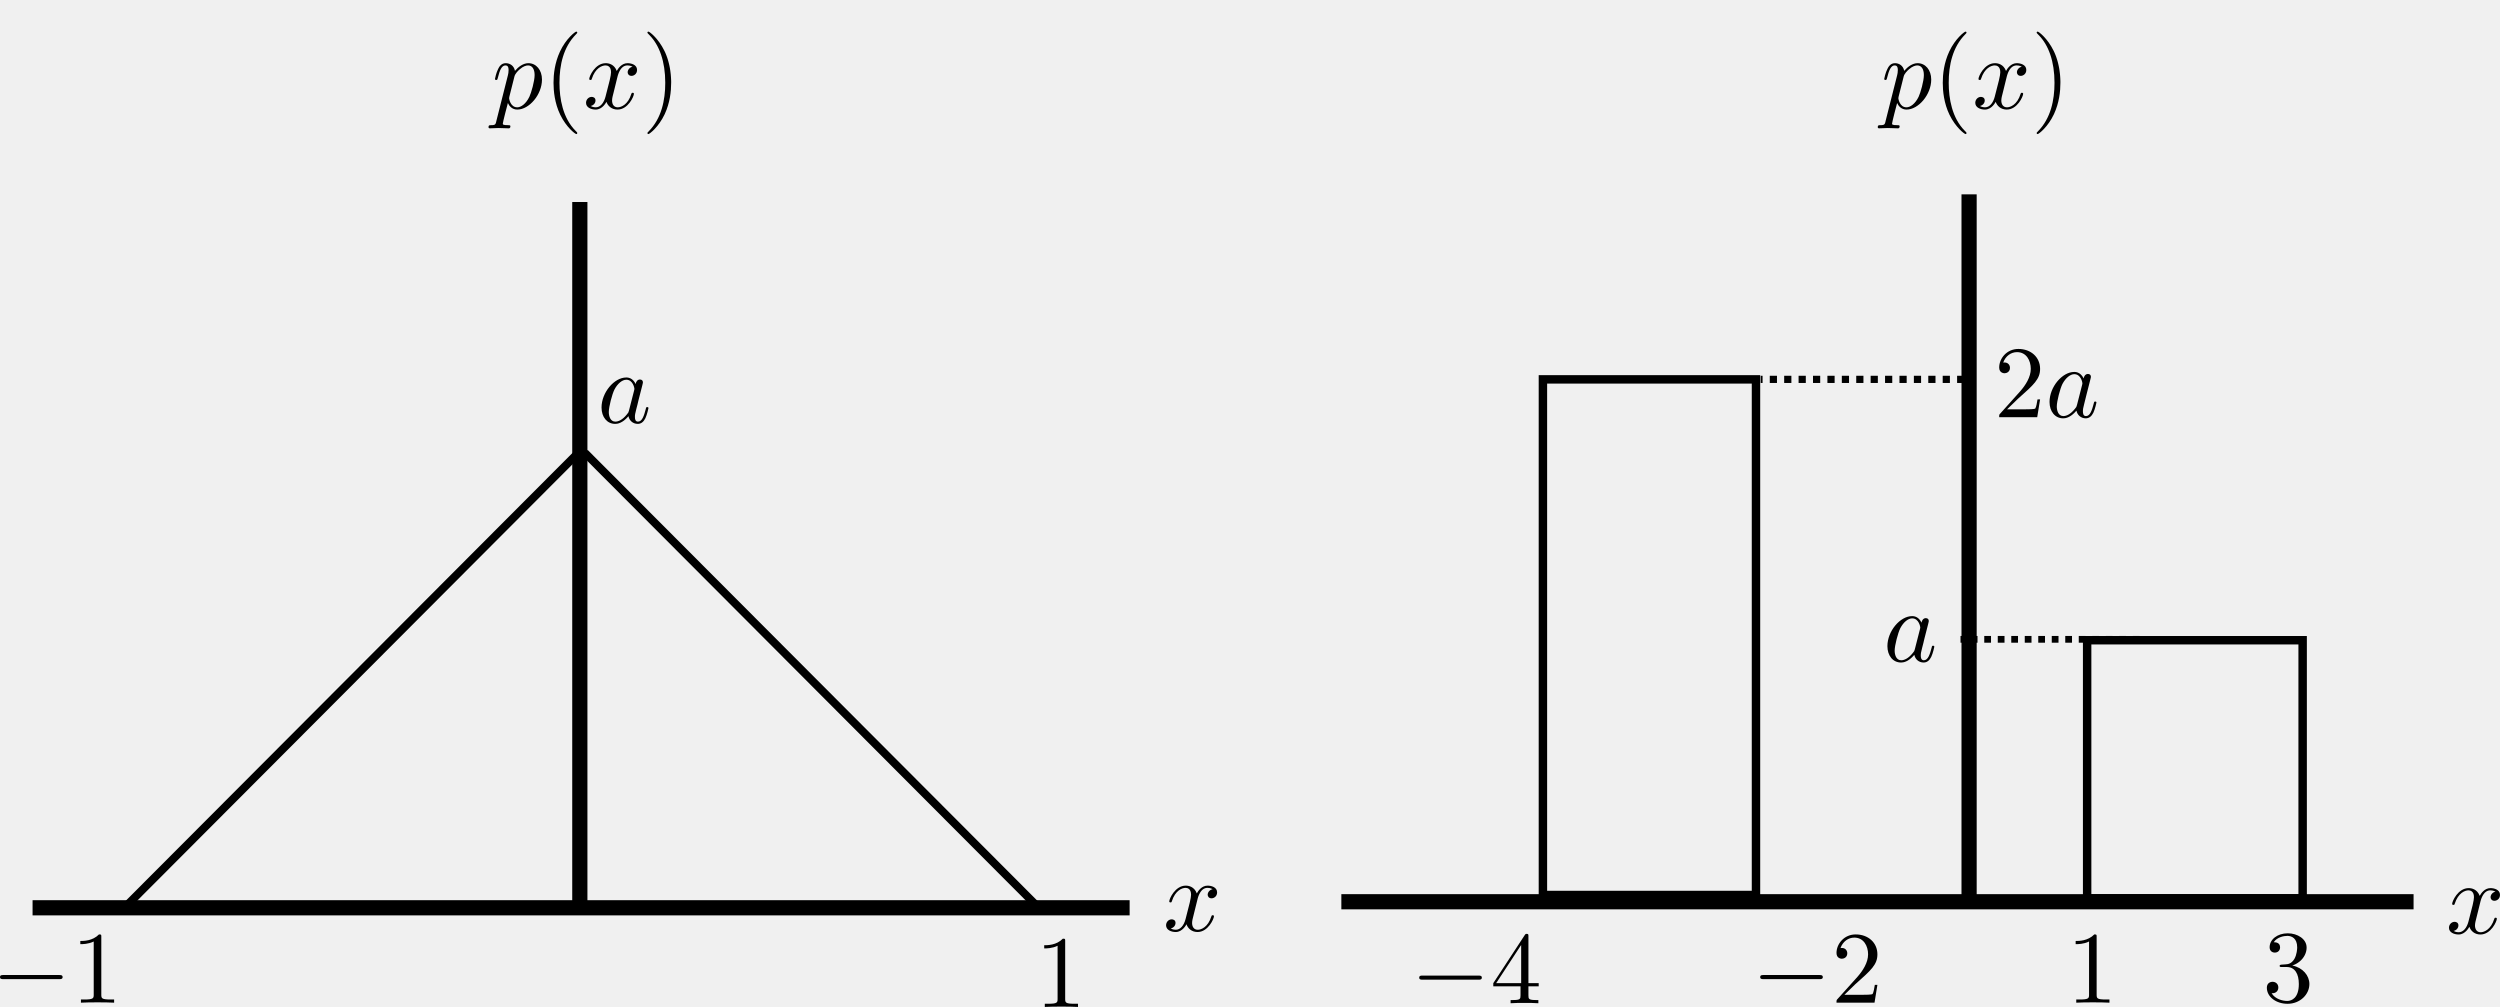
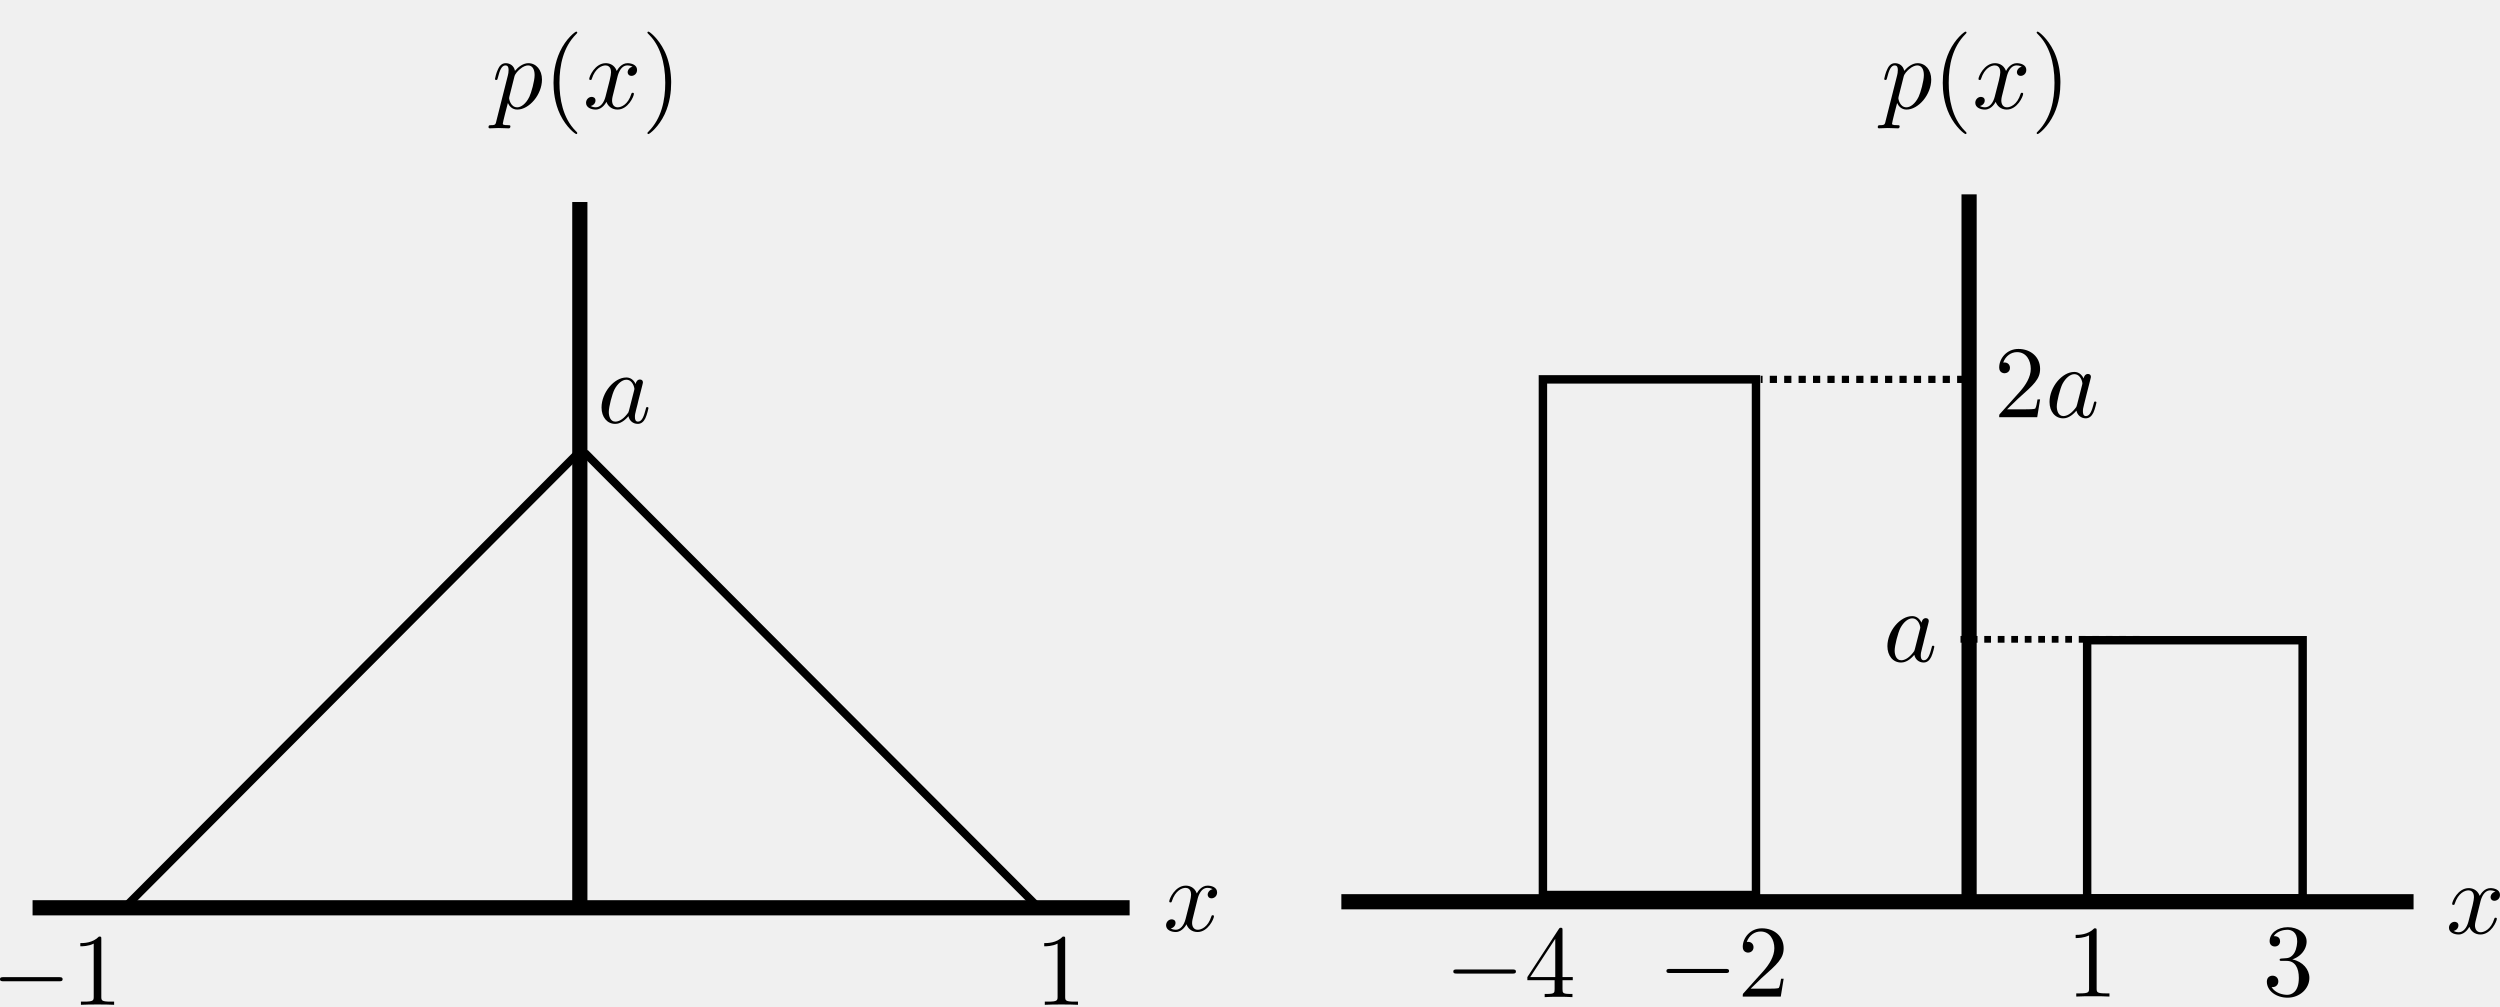
<svg xmlns="http://www.w3.org/2000/svg" width="148.155" height="59.673" id="svg2" version="1.1">
  <defs id="defs4">
    <marker style="overflow:visible" id="TriangleOutM" refX="0" refY="0" orient="auto">
      <path transform="scale(0.4,0.4)" style="fill-rule:evenodd;stroke:#000000;stroke-width:1pt" d="m 5.77,0 -8.65,5 0,-10 8.65,5 z" id="path5518" />
    </marker>
    <marker orient="auto" refY="0" refX="0" id="StopL" style="overflow:visible">
      <path id="path5825" d="M 0,5.65 0,-5.65" style="fill:none;stroke:#000000;stroke-width:1pt" transform="scale(0.8,0.8)" />
    </marker>
    <marker style="overflow:visible" id="DistanceStart" refX="0" refY="0" orient="auto">
      <g id="g2300">
        <path style="fill:none;stroke:#ffffff;stroke-width:1.15;stroke-linecap:square" d="M 0,0 2,0" id="path2306" />
        <path style="fill:#000000;fill-rule:evenodd;stroke:none" d="M 0,0 13,4 9,0 13,-4 0,0 z" id="path2302" />
        <path style="fill:none;stroke:#000000;stroke-width:1;stroke-linecap:square" d="M 0,-4 0,40" id="path2304" />
      </g>
    </marker>
    <marker orient="auto" refY="0" refX="0" id="Arrow1Mend" style="overflow:visible">
      <path id="path3886" d="M 0,0 5,-5 -12.5,0 5,5 0,0 z" style="fill-rule:evenodd;stroke:#000000;stroke-width:1pt" transform="matrix(-0.4,0,0,-0.4,-4,0)" />
    </marker>
    <marker orient="auto" refY="0" refX="0" id="Arrow1Mstart" style="overflow:visible">
      <path id="path3883" d="M 0,0 5,-5 -12.5,0 5,5 0,0 z" style="fill-rule:evenodd;stroke:#000000;stroke-width:1pt" transform="matrix(0.4,0,0,0.4,4,0)" />
    </marker>
    <marker orient="auto" refY="0" refX="0" id="Arrow1Mstart-4" style="overflow:visible">
      <path id="path3883-2" d="M 0,0 5,-5 -12.5,0 5,5 0,0 z" style="fill-rule:evenodd;stroke:#000000;stroke-width:1pt" transform="matrix(0.4,0,0,0.4,4,0)" />
    </marker>
    <marker orient="auto" refY="0" refX="0" id="Arrow1Mend-7" style="overflow:visible">
      <path id="path3886-9" d="M 0,0 5,-5 -12.5,0 5,5 0,0 z" style="fill-rule:evenodd;stroke:#000000;stroke-width:1pt" transform="matrix(-0.4,0,0,-0.4,-4,0)" />
    </marker>
    <marker orient="auto" refY="0" refX="0" id="Arrow1Mstart-4-4" style="overflow:visible">
      <path id="path3883-2-9" d="M 0,0 5,-5 -12.5,0 5,5 0,0 z" style="fill-rule:evenodd;stroke:#000000;stroke-width:1pt" transform="matrix(0.4,0,0,0.4,4,0)" />
    </marker>
    <marker orient="auto" refY="0" refX="0" id="Arrow1Mend-7-9" style="overflow:visible">
      <path id="path3886-9-7" d="M 0,0 5,-5 -12.5,0 5,5 0,0 z" style="fill-rule:evenodd;stroke:#000000;stroke-width:1pt" transform="matrix(-0.4,0,0,-0.4,-4,0)" />
    </marker>
    <marker orient="auto" refY="0" refX="0" id="StopL-5" style="overflow:visible">
      <path id="path5825-0" d="M 0,5.65 0,-5.65" style="fill:none;stroke:#000000;stroke-width:1pt" transform="scale(0.8,0.8)" />
    </marker>
    <marker orient="auto" refY="0" refX="0" id="Arrow1Mend-7-97" style="overflow:visible">
      <path id="path3886-9-73" d="M 0,0 5,-5 -12.5,0 5,5 0,0 z" style="fill-rule:evenodd;stroke:#000000;stroke-width:1pt" transform="matrix(-0.4,0,0,-0.4,-4,0)" />
    </marker>
    <marker orient="auto" refY="0" refX="0" id="StopL-0" style="overflow:visible">
      <path id="path5825-1" d="M 0,5.65 0,-5.65" style="fill:none;stroke:#000000;stroke-width:1pt" transform="scale(0.8,0.8)" />
    </marker>
    <marker orient="auto" refY="0" refX="0" id="Arrow1Mend-7-4" style="overflow:visible">
      <path id="path3886-9-0" d="M 0,0 5,-5 -12.5,0 5,5 0,0 z" style="fill-rule:evenodd;stroke:#000000;stroke-width:1pt" transform="matrix(-0.4,0,0,-0.4,-4,0)" />
    </marker>
    <marker orient="auto" refY="0" refX="0" id="Arrow1Mend-7-97-9" style="overflow:visible">
      <path id="path3886-9-73-3" d="M 0,0 5,-5 -12.5,0 5,5 0,0 z" style="fill-rule:evenodd;stroke:#000000;stroke-width:1pt" transform="matrix(-0.4,0,0,-0.4,-4,0)" />
    </marker>
    <marker style="overflow:visible" id="TriangleOutM-1" refX="0" refY="0" orient="auto">
      <path transform="scale(0.4,0.4)" style="fill-rule:evenodd;stroke:#000000;stroke-width:1pt" d="m 5.77,0 -8.65,5 0,-10 8.65,5 z" id="path5518-0" />
    </marker>
    <marker style="overflow:visible" id="TriangleOutM-2" refX="0" refY="0" orient="auto">
      <path transform="scale(0.4,0.4)" style="fill-rule:evenodd;stroke:#000000;stroke-width:1pt" d="m 5.77,0 -8.65,5 0,-10 8.65,5 z" id="path5518-1" />
    </marker>
    <marker style="overflow:visible" id="TriangleOutM-5" refX="0" refY="0" orient="auto">
      <path transform="scale(0.4,0.4)" style="fill-rule:evenodd;stroke:#000000;stroke-width:1pt" d="m 5.77,0 -8.65,5 0,-10 8.65,5 z" id="path5518-4" />
    </marker>
    <marker style="overflow:visible" id="TriangleOutM-0" refX="0" refY="0" orient="auto">
      <path transform="scale(0.4,0.4)" style="fill-rule:evenodd;stroke:#000000;stroke-width:1pt" d="m 5.77,0 -8.65,5 0,-10 8.65,5 z" id="path5518-16" />
    </marker>
    <marker style="overflow:visible" id="TriangleOutM-8" refX="0" refY="0" orient="auto">
      <path transform="scale(0.4,0.4)" style="fill-rule:evenodd;stroke:#000000;stroke-width:1pt" d="m 5.77,0 -8.65,5 0,-10 8.65,5 z" id="path5518-7" />
    </marker>
    <marker style="overflow:visible" id="TriangleOutM-20" refX="0" refY="0" orient="auto">
      <path transform="scale(0.4,0.4)" style="fill-rule:evenodd;stroke:#000000;stroke-width:1pt" d="m 5.77,0 -8.65,5 0,-10 8.65,5 z" id="path5518-2" />
    </marker>
    <marker style="overflow:visible" id="TriangleOutM-50" refX="0" refY="0" orient="auto">
      <path transform="scale(0.4,0.4)" style="fill-rule:evenodd;stroke:#000000;stroke-width:1pt" d="m 5.77,0 -8.65,5 0,-10 8.65,5 z" id="path5518-77" />
    </marker>
  </defs>
  <g id="layer1" transform="translate(-3.646926,-111.0086)">
    <flowRoot style="font-size:8px;font-style:normal;font-variant:normal;font-weight:normal;font-stretch:normal;line-height:125%;letter-spacing:0px;word-spacing:0px;fill:#000000;fill-opacity:1;stroke:none;font-family:Monospace;-inkscape-font-specification:Monospace" id="flowRoot4599" xml:space="preserve">
      <flowRegion id="flowRegion4601">
        <rect y="-102.419" x="8.586" height="77.277" width="88.388" id="rect4603" />
      </flowRegion>
      <flowPara id="flowPara4605" />
    </flowRoot>
    <flowRoot xml:space="preserve" id="flowRoot4684" style="font-size:8px;font-style:normal;font-variant:normal;font-weight:normal;font-stretch:normal;line-height:125%;letter-spacing:0px;word-spacing:0px;fill:#000000;fill-opacity:1;stroke:none;font-family:Monospace;-inkscape-font-specification:Monospace">
      <flowRegion id="flowRegion4686">
        <rect id="rect4688" width="92.934" height="59.094" x="86.368" y="-85.246" />
      </flowRegion>
      <flowPara id="flowPara4690" />
    </flowRoot>
    <g transform="translate(0.5357143,7.5)" id="g5111" />
    <path id="path5014-9-3" d="m 5.577,164.806 65.014,0" style="fill:none;stroke:#000000;stroke-width:0.9;stroke-linecap:butt;stroke-linejoin:miter;stroke-miterlimit:4;stroke-opacity:1;stroke-dasharray:none" />
    <path style="fill:none;stroke:#000000;stroke-width:0.477;stroke-linecap:butt;stroke-linejoin:miter;stroke-miterlimit:4;stroke-opacity:1;stroke-dasharray:none" d="m 38.304,137.84 26.986,27.053" id="path4075-6" />
    <g transform="translate(38.3858,82.57997)" id="g5906">
      <g style="font-style:normal;font-variant:normal;font-weight:normal;font-stretch:normal;letter-spacing:normal;word-spacing:normal;text-anchor:start;fill:none;stroke:#000000;stroke-linecap:butt;stroke-linejoin:miter;stroke-miterlimit:10.433;stroke-opacity:1;stroke-dasharray:none;stroke-dashoffset:0" id="g5908" transform="matrix(0.12188,0,0,-0.12188,-21.329,133.1029)" xml:space="preserve" stroke-miterlimit="10.433" font-style="normal" font-variant="normal" font-weight="normal" font-stretch="normal" font-size-adjust="none" letter-spacing="normal" word-spacing="normal">
        <path style="fill:#000000;stroke-width:0" d="m 472.16,421.25 0.03,0.13 0.04,0.15 0.04,0.16 0.04,0.18 0.06,0.19 0.06,0.21 0.06,0.22 0.07,0.22 0.08,0.23 0.09,0.24 0.1,0.25 0.1,0.24 0.11,0.25 0.12,0.25 0.13,0.25 0.14,0.25 0.15,0.24 0.15,0.24 0.17,0.23 0.18,0.22 0.18,0.22 0.2,0.2 0.21,0.19 0.22,0.18 0.23,0.16 0.25,0.14 0.12,0.07 0.13,0.06 0.14,0.05 0.13,0.05 0.14,0.05 0.14,0.04 0.15,0.03 0.15,0.03 0.15,0.02 0.16,0.02 0.16,0.01 0.16,0 c 0.25,0 1.44,0 2.48,-0.64 -1.39,-0.25 -2.39,-1.5 -2.39,-2.69 0,-0.79 0.55,-1.75 1.89,-1.75 1.1,0 2.69,0.89 2.69,2.89 0,2.6 -2.94,3.28 -4.63,3.28 -2.89,0 -4.64,-2.64 -5.23,-3.78 -1.25,3.28 -3.94,3.78 -5.37,3.78 -5.19,0 -8.04,-6.42 -8.04,-7.67 0,-0.5 0.5,-0.5 0.61,-0.5 0.39,0 0.55,0.11 0.64,0.55 1.69,5.28 4.99,6.53 6.68,6.53 0.95,0 2.68,-0.44 2.68,-3.33 0,-1.54 -0.84,-4.89 -2.68,-11.86 -0.8,-3.09 -2.54,-5.18 -4.74,-5.18 -0.3,0 -1.44,0 -2.48,0.65 1.25,0.24 2.34,1.28 2.34,2.69 0,1.34 -1.09,1.73 -1.84,1.73 -1.5,0 -2.75,-1.29 -2.75,-2.89 0,-2.28 2.5,-3.28 4.68,-3.28 3.3,0 5.08,3.49 5.24,3.78 0.59,-1.84 2.39,-3.78 5.37,-3.78 5.14,0 7.99,6.42 7.99,7.67 0,0.5 -0.45,0.5 -0.61,0.5 -0.44,0 -0.55,-0.2 -0.64,-0.54 -1.64,-5.33 -5.03,-6.53 -6.63,-6.53 -1.95,0 -2.75,1.59 -2.75,3.29 0,1.1 0.3,2.19 0.86,4.38 z" id="path5910" />
      </g>
    </g>
    <g id="g6272" transform="translate(-1.399032,33.84011)">
      <g word-spacing="normal" letter-spacing="normal" font-size-adjust="none" font-stretch="normal" font-weight="normal" font-variant="normal" font-style="normal" stroke-miterlimit="10.433" xml:space="preserve" transform="matrix(0.12188,0,0,-0.12188,-21.329,133.1029)" id="g6274" style="font-style:normal;font-variant:normal;font-weight:normal;font-stretch:normal;letter-spacing:normal;word-spacing:normal;text-anchor:start;fill:none;stroke:#000000;stroke-linecap:butt;stroke-linejoin:miter;stroke-miterlimit:10.433;stroke-opacity:1;stroke-dasharray:none;stroke-dashoffset:0">
        <path id="path6276" d="m 457.75,400.12 -0.03,-0.15 -0.04,-0.15 -0.03,-0.14 -0.03,-0.13 -0.04,-0.13 -0.03,-0.11 -0.04,-0.12 -0.03,-0.1 -0.04,-0.1 -0.04,-0.09 -0.04,-0.09 -0.05,-0.08 -0.05,-0.07 -0.05,-0.07 -0.06,-0.07 -0.06,-0.06 -0.07,-0.05 -0.07,-0.05 -0.08,-0.04 -0.09,-0.04 -0.09,-0.04 -0.1,-0.03 -0.11,-0.03 -0.12,-0.02 -0.13,-0.02 -0.06,-0.01 -0.07,-0.01 -0.07,-0.01 -0.08,-0.01 -0.07,0 -0.08,-0.01 -0.08,0 -0.09,-0.01 -0.08,0 -0.09,0 -0.1,0 -0.09,0 -0.1,-0.01 -0.1,0 c -0.6,0 -1.14,0 -1.14,-0.93 0,-0.41 0.25,-0.61 0.64,-0.61 1.36,0 2.79,0.15 4.18,0.15 1.64,0 3.35,-0.15 4.94,-0.15 0.25,0 0.89,0 0.89,1 0,0.54 -0.5,0.54 -1.19,0.54 -2.5,0 -2.5,0.36 -2.5,0.8 0,0.61 2.1,8.72 2.46,9.97 0.64,-1.44 2.03,-3.19 4.58,-3.19 l -0.05,1.1 c -3.3,0 -3.94,4.14 -3.94,4.43 0,0.1 0,0.21 0.14,0.8 l 2.46,9.77 c 0.34,1.34 1.68,2.73 2.57,3.48 1.75,1.55 3.21,1.89 4.05,1.89 1.98,0 3.19,-1.73 3.19,-4.69 0,-2.93 -1.64,-8.65 -2.55,-10.56 -1.69,-3.48 -4.08,-5.12 -5.92,-5.12 l 0.05,-1.1 c 5.78,0 12,7.27 12,14.6 0,4.68 -2.83,7.96 -6.63,7.96 -2.48,0 -4.87,-1.78 -6.51,-3.73 -0.5,2.69 -2.65,3.73 -4.49,3.73 -2.3,0 -3.25,-1.93 -3.69,-2.82 -0.9,-1.71 -1.54,-4.69 -1.54,-4.85 0,-0.5 0.5,-0.5 0.59,-0.5 0.5,0 0.55,0.07 0.84,1.16 0.86,3.53 1.85,5.92 3.64,5.92 0.85,0 1.55,-0.39 1.55,-2.28 0,-1.16 -0.15,-1.7 -0.34,-2.55 z" style="fill:#000000;stroke-width:0" />
        <path id="path6278" d="m 497.08,394.25 0,0.02 0,0.03 0,0.01 0,0.02 -0.01,0.01 0,0.02 -0.01,0.01 0,0.02 -0.01,0.02 -0.01,0.02 -0.01,0.02 -0.02,0.03 -0.01,0.02 -0.02,0.03 -0.02,0.03 -0.03,0.03 -0.02,0.03 -0.03,0.04 -0.02,0.02 -0.02,0.02 -0.01,0.02 -0.02,0.02 -0.02,0.02 -0.02,0.03 -0.02,0.02 -0.02,0.02 -0.03,0.03 -0.02,0.02 -0.03,0.03 -0.02,0.03 -0.03,0.03 -0.02,0.03 -0.03,0.03 -0.03,0.03 -0.03,0.03 -0.04,0.03 -0.03,0.04 -0.03,0.03 -0.04,0.04 -0.04,0.03 -0.03,0.04 -0.04,0.04 c -6.22,6.28 -7.81,15.69 -7.81,23.31 0,8.67 1.89,17.35 8.01,23.56 0.64,0.61 0.64,0.71 0.64,0.86 0,0.35 -0.19,0.49 -0.48,0.49 -0.5,0 -4.99,-3.38 -7.92,-9.7 -2.55,-5.49 -3.14,-11.02 -3.14,-15.21 0,-3.89 0.54,-9.9 3.28,-15.54 2.98,-6.13 7.28,-9.36 7.78,-9.36 0.29,0 0.48,0.14 0.48,0.5 z" style="fill:#000000;stroke-width:0" />
        <path id="path6280" d="m 516.55,421.25 0.04,0.13 0.03,0.15 0.04,0.16 0.05,0.18 0.05,0.19 0.06,0.21 0.07,0.22 0.07,0.22 0.08,0.23 0.09,0.24 0.09,0.25 0.1,0.24 0.12,0.25 0.12,0.25 0.12,0.25 0.14,0.25 0.15,0.24 0.16,0.24 0.16,0.23 0.18,0.22 0.19,0.22 0.2,0.2 0.21,0.19 0.22,0.18 0.23,0.16 0.24,0.14 0.13,0.07 0.13,0.06 0.13,0.05 0.14,0.05 0.14,0.05 0.14,0.04 0.14,0.03 0.15,0.03 0.16,0.02 0.15,0.02 0.16,0.01 0.16,0 c 0.25,0 1.44,0 2.49,-0.64 -1.39,-0.25 -2.39,-1.5 -2.39,-2.69 0,-0.79 0.54,-1.75 1.89,-1.75 1.09,0 2.68,0.89 2.68,2.89 0,2.6 -2.93,3.28 -4.62,3.28 -2.89,0 -4.64,-2.64 -5.24,-3.78 -1.25,3.28 -3.93,3.78 -5.37,3.78 -5.19,0 -8.03,-6.42 -8.03,-7.67 0,-0.5 0.5,-0.5 0.61,-0.5 0.39,0 0.54,0.11 0.64,0.55 1.69,5.28 4.98,6.53 6.67,6.53 0.95,0 2.69,-0.44 2.69,-3.33 0,-1.54 -0.85,-4.89 -2.69,-11.86 -0.8,-3.09 -2.53,-5.18 -4.73,-5.18 -0.3,0 -1.44,0 -2.49,0.65 1.25,0.24 2.35,1.28 2.35,2.69 0,1.34 -1.1,1.73 -1.85,1.73 -1.5,0 -2.75,-1.29 -2.75,-2.89 0,-2.28 2.5,-3.28 4.69,-3.28 3.3,0 5.08,3.49 5.23,3.78 0.6,-1.84 2.39,-3.78 5.38,-3.78 5.14,0 7.98,6.42 7.98,7.67 0,0.5 -0.45,0.5 -0.61,0.5 -0.43,0 -0.54,-0.2 -0.64,-0.54 -1.64,-5.33 -5.03,-6.53 -6.62,-6.53 -1.96,0 -2.75,1.59 -2.75,3.29 0,1.1 0.29,2.19 0.86,4.38 z" style="fill:#000000;stroke-width:0" />
        <path id="path6282" d="m 542.74,418.65 0,0.37 0,0.39 -0.01,0.39 -0.02,0.41 -0.04,0.84 -0.06,0.88 -0.08,0.92 -0.11,0.95 -0.13,0.97 -0.16,1.01 -0.2,1.02 -0.23,1.03 -0.27,1.05 -0.3,1.06 -0.35,1.07 -0.39,1.07 -0.22,0.53 -0.22,0.53 -0.24,0.53 -0.25,0.53 c -2.98,6.12 -7.26,9.36 -7.76,9.36 -0.3,0 -0.5,-0.19 -0.5,-0.49 0,-0.15 0,-0.25 0.93,-1.15 4.89,-4.92 7.74,-12.85 7.74,-23.27 0,-8.51 -1.85,-17.28 -8.03,-23.56 -0.64,-0.59 -0.64,-0.7 -0.64,-0.84 0,-0.3 0.2,-0.5 0.5,-0.5 0.5,0 4.96,3.39 7.92,9.71 2.53,5.47 3.12,11 3.12,15.19 z" style="fill:#000000;stroke-width:0" />
      </g>
    </g>
    <path id="path5014-9-2" d="m 120.339,164.257 0,-41.731" style="fill:none;stroke:#000000;stroke-width:0.9;stroke-linecap:butt;stroke-linejoin:miter;stroke-miterlimit:4;stroke-opacity:1;stroke-dasharray:none" />
    <path id="path5014-9-3-9" d="m 83.138,164.448 63.542,0" style="fill:none;stroke:#000000;stroke-width:0.9;stroke-linecap:butt;stroke-linejoin:miter;stroke-miterlimit:4;stroke-opacity:1;stroke-dasharray:none" />
    <g transform="translate(114.4126,82.72699)" id="g5906-3">
      <g style="font-style:normal;font-variant:normal;font-weight:normal;font-stretch:normal;letter-spacing:normal;word-spacing:normal;text-anchor:start;fill:none;stroke:#000000;stroke-linecap:butt;stroke-linejoin:miter;stroke-miterlimit:10.433;stroke-opacity:1;stroke-dasharray:none;stroke-dashoffset:0" id="g5908-7" transform="matrix(0.12188,0,0,-0.12188,-21.329,133.1029)" xml:space="preserve" stroke-miterlimit="10.433" font-style="normal" font-variant="normal" font-weight="normal" font-stretch="normal" font-size-adjust="none" letter-spacing="normal" word-spacing="normal">
        <path style="fill:#000000;stroke-width:0" d="m 472.16,421.25 0.03,0.13 0.04,0.15 0.04,0.16 0.04,0.18 0.06,0.19 0.06,0.21 0.06,0.22 0.07,0.22 0.08,0.23 0.09,0.24 0.1,0.25 0.1,0.24 0.11,0.25 0.12,0.25 0.13,0.25 0.14,0.25 0.15,0.24 0.15,0.24 0.17,0.23 0.18,0.22 0.18,0.22 0.2,0.2 0.21,0.19 0.22,0.18 0.23,0.16 0.25,0.14 0.12,0.07 0.13,0.06 0.14,0.05 0.13,0.05 0.14,0.05 0.14,0.04 0.15,0.03 0.15,0.03 0.15,0.02 0.16,0.02 0.16,0.01 0.16,0 c 0.25,0 1.44,0 2.48,-0.64 -1.39,-0.25 -2.39,-1.5 -2.39,-2.69 0,-0.79 0.55,-1.75 1.89,-1.75 1.1,0 2.69,0.89 2.69,2.89 0,2.6 -2.94,3.28 -4.63,3.28 -2.89,0 -4.64,-2.64 -5.23,-3.78 -1.25,3.28 -3.94,3.78 -5.37,3.78 -5.19,0 -8.04,-6.42 -8.04,-7.67 0,-0.5 0.5,-0.5 0.61,-0.5 0.39,0 0.55,0.11 0.64,0.55 1.69,5.28 4.99,6.53 6.68,6.53 0.95,0 2.68,-0.44 2.68,-3.33 0,-1.54 -0.84,-4.89 -2.68,-11.86 -0.8,-3.09 -2.54,-5.18 -4.74,-5.18 -0.3,0 -1.44,0 -2.48,0.65 1.25,0.24 2.34,1.28 2.34,2.69 0,1.34 -1.09,1.73 -1.84,1.73 -1.5,0 -2.75,-1.29 -2.75,-2.89 0,-2.28 2.5,-3.28 4.68,-3.28 3.3,0 5.08,3.49 5.24,3.78 0.59,-1.84 2.39,-3.78 5.37,-3.78 5.14,0 7.99,6.42 7.99,7.67 0,0.5 -0.45,0.5 -0.61,0.5 -0.44,0 -0.55,-0.2 -0.64,-0.54 -1.64,-5.33 -5.03,-6.53 -6.63,-6.53 -1.95,0 -2.75,1.59 -2.75,3.29 0,1.1 0.3,2.19 0.86,4.38 z" id="path5910-5" />
      </g>
    </g>
    <g id="g6272-9" transform="translate(80.9305,33.84011)">
      <g word-spacing="normal" letter-spacing="normal" font-size-adjust="none" font-stretch="normal" font-weight="normal" font-variant="normal" font-style="normal" stroke-miterlimit="10.433" xml:space="preserve" transform="matrix(0.12188,0,0,-0.12188,-21.329,133.1029)" id="g6274-2" style="font-style:normal;font-variant:normal;font-weight:normal;font-stretch:normal;letter-spacing:normal;word-spacing:normal;text-anchor:start;fill:none;stroke:#000000;stroke-linecap:butt;stroke-linejoin:miter;stroke-miterlimit:10.433;stroke-opacity:1;stroke-dasharray:none;stroke-dashoffset:0">
        <path id="path6276-2" d="m 457.75,400.12 -0.03,-0.15 -0.04,-0.15 -0.03,-0.14 -0.03,-0.13 -0.04,-0.13 -0.03,-0.11 -0.04,-0.12 -0.03,-0.1 -0.04,-0.1 -0.04,-0.09 -0.04,-0.09 -0.05,-0.08 -0.05,-0.07 -0.05,-0.07 -0.06,-0.07 -0.06,-0.06 -0.07,-0.05 -0.07,-0.05 -0.08,-0.04 -0.09,-0.04 -0.09,-0.04 -0.1,-0.03 -0.11,-0.03 -0.12,-0.02 -0.13,-0.02 -0.06,-0.01 -0.07,-0.01 -0.07,-0.01 -0.08,-0.01 -0.07,0 -0.08,-0.01 -0.08,0 -0.09,-0.01 -0.08,0 -0.09,0 -0.1,0 -0.09,0 -0.1,-0.01 -0.1,0 c -0.6,0 -1.14,0 -1.14,-0.93 0,-0.41 0.25,-0.61 0.64,-0.61 1.36,0 2.79,0.15 4.18,0.15 1.64,0 3.35,-0.15 4.94,-0.15 0.25,0 0.89,0 0.89,1 0,0.54 -0.5,0.54 -1.19,0.54 -2.5,0 -2.5,0.36 -2.5,0.8 0,0.61 2.1,8.72 2.46,9.97 0.64,-1.44 2.03,-3.19 4.58,-3.19 l -0.05,1.1 c -3.3,0 -3.94,4.14 -3.94,4.43 0,0.1 0,0.21 0.14,0.8 l 2.46,9.77 c 0.34,1.34 1.68,2.73 2.57,3.48 1.75,1.55 3.21,1.89 4.05,1.89 1.98,0 3.19,-1.73 3.19,-4.69 0,-2.93 -1.64,-8.65 -2.55,-10.56 -1.69,-3.48 -4.08,-5.12 -5.92,-5.12 l 0.05,-1.1 c 5.78,0 12,7.27 12,14.6 0,4.68 -2.83,7.96 -6.63,7.96 -2.48,0 -4.87,-1.78 -6.51,-3.73 -0.5,2.69 -2.65,3.73 -4.49,3.73 -2.3,0 -3.25,-1.93 -3.69,-2.82 -0.9,-1.71 -1.54,-4.69 -1.54,-4.85 0,-0.5 0.5,-0.5 0.59,-0.5 0.5,0 0.55,0.07 0.84,1.16 0.86,3.53 1.85,5.92 3.64,5.92 0.85,0 1.55,-0.39 1.55,-2.28 0,-1.16 -0.15,-1.7 -0.34,-2.55 z" style="fill:#000000;stroke-width:0" />
        <path id="path6278-8" d="m 497.08,394.25 0,0.02 0,0.03 0,0.01 0,0.02 -0.01,0.01 0,0.02 -0.01,0.01 0,0.02 -0.01,0.02 -0.01,0.02 -0.01,0.02 -0.02,0.03 -0.01,0.02 -0.02,0.03 -0.02,0.03 -0.03,0.03 -0.02,0.03 -0.03,0.04 -0.02,0.02 -0.02,0.02 -0.01,0.02 -0.02,0.02 -0.02,0.02 -0.02,0.03 -0.02,0.02 -0.02,0.02 -0.03,0.03 -0.02,0.02 -0.03,0.03 -0.02,0.03 -0.03,0.03 -0.02,0.03 -0.03,0.03 -0.03,0.03 -0.03,0.03 -0.04,0.03 -0.03,0.04 -0.03,0.03 -0.04,0.04 -0.04,0.03 -0.03,0.04 -0.04,0.04 c -6.22,6.28 -7.81,15.69 -7.81,23.31 0,8.67 1.89,17.35 8.01,23.56 0.64,0.61 0.64,0.71 0.64,0.86 0,0.35 -0.19,0.49 -0.48,0.49 -0.5,0 -4.99,-3.38 -7.92,-9.7 -2.55,-5.49 -3.14,-11.02 -3.14,-15.21 0,-3.89 0.54,-9.9 3.28,-15.54 2.98,-6.13 7.28,-9.36 7.78,-9.36 0.29,0 0.48,0.14 0.48,0.5 z" style="fill:#000000;stroke-width:0" />
        <path id="path6280-9" d="m 516.55,421.25 0.04,0.13 0.03,0.15 0.04,0.16 0.05,0.18 0.05,0.19 0.06,0.21 0.07,0.22 0.07,0.22 0.08,0.23 0.09,0.24 0.09,0.25 0.1,0.24 0.12,0.25 0.12,0.25 0.12,0.25 0.14,0.25 0.15,0.24 0.16,0.24 0.16,0.23 0.18,0.22 0.19,0.22 0.2,0.2 0.21,0.19 0.22,0.18 0.23,0.16 0.24,0.14 0.13,0.07 0.13,0.06 0.13,0.05 0.14,0.05 0.14,0.05 0.14,0.04 0.14,0.03 0.15,0.03 0.16,0.02 0.15,0.02 0.16,0.01 0.16,0 c 0.25,0 1.44,0 2.49,-0.64 -1.39,-0.25 -2.39,-1.5 -2.39,-2.69 0,-0.79 0.54,-1.75 1.89,-1.75 1.09,0 2.68,0.89 2.68,2.89 0,2.6 -2.93,3.28 -4.62,3.28 -2.89,0 -4.64,-2.64 -5.24,-3.78 -1.25,3.28 -3.93,3.78 -5.37,3.78 -5.19,0 -8.03,-6.42 -8.03,-7.67 0,-0.5 0.5,-0.5 0.61,-0.5 0.39,0 0.54,0.11 0.64,0.55 1.69,5.28 4.98,6.53 6.67,6.53 0.95,0 2.69,-0.44 2.69,-3.33 0,-1.54 -0.85,-4.89 -2.69,-11.86 -0.8,-3.09 -2.53,-5.18 -4.73,-5.18 -0.3,0 -1.44,0 -2.49,0.65 1.25,0.24 2.35,1.28 2.35,2.69 0,1.34 -1.1,1.73 -1.85,1.73 -1.5,0 -2.75,-1.29 -2.75,-2.89 0,-2.28 2.5,-3.28 4.69,-3.28 3.3,0 5.08,3.49 5.23,3.78 0.6,-1.84 2.39,-3.78 5.38,-3.78 5.14,0 7.98,6.42 7.98,7.67 0,0.5 -0.45,0.5 -0.61,0.5 -0.43,0 -0.54,-0.2 -0.64,-0.54 -1.64,-5.33 -5.03,-6.53 -6.62,-6.53 -1.96,0 -2.75,1.59 -2.75,3.29 0,1.1 0.29,2.19 0.86,4.38 z" style="fill:#000000;stroke-width:0" />
        <path id="path6282-7" d="m 542.74,418.65 0,0.37 0,0.39 -0.01,0.39 -0.02,0.41 -0.04,0.84 -0.06,0.88 -0.08,0.92 -0.11,0.95 -0.13,0.97 -0.16,1.01 -0.2,1.02 -0.23,1.03 -0.27,1.05 -0.3,1.06 -0.35,1.07 -0.39,1.07 -0.22,0.53 -0.22,0.53 -0.24,0.53 -0.25,0.53 c -2.98,6.12 -7.26,9.36 -7.76,9.36 -0.3,0 -0.5,-0.19 -0.5,-0.49 0,-0.15 0,-0.25 0.93,-1.15 4.89,-4.92 7.74,-12.85 7.74,-23.27 0,-8.51 -1.85,-17.28 -8.03,-23.56 -0.64,-0.59 -0.64,-0.7 -0.64,-0.84 0,-0.3 0.2,-0.5 0.5,-0.5 0.5,0 4.96,3.39 7.92,9.71 2.53,5.47 3.12,11 3.12,15.19 z" style="fill:#000000;stroke-width:0" />
      </g>
    </g>
    <rect style="fill:none;stroke:#000000;stroke-width:0.5;stroke-miterlimit:4;stroke-opacity:1;stroke-dasharray:none;stroke-dashoffset:0" id="rect6562" width="12.627" height="30.557" x="95.083" y="133.491" />
    <rect style="fill:none;stroke:#000000;stroke-width:0.5;stroke-miterlimit:4;stroke-opacity:1;stroke-dasharray:none;stroke-dashoffset:0" id="rect6562-3" width="12.771" height="15.297" x="127.335" y="148.95" />
-     <g id="g6782" transform="translate(91.92388,86.83423)">
+     <g id="g6782" transform="translate(91.92388,86.47219)">
      <g id="g6784" transform="matrix(0.12188,0,0,-0.12188,-21.329,133.1029)" xml:space="preserve" stroke-miterlimit="10.433" font-style="normal" font-variant="normal" font-weight="normal" font-stretch="normal" font-size-adjust="none" letter-spacing="normal" word-spacing="normal" style="font-style:normal;font-variant:normal;font-weight:normal;font-stretch:normal;letter-spacing:normal;word-spacing:normal;text-anchor:start;fill:none;stroke:#000000;stroke-linecap:butt;stroke-linejoin:miter;stroke-miterlimit:10.433;stroke-opacity:1;stroke-dasharray:none;stroke-dashoffset:0">
        <path d="m 470.16,438.09 0,0.05 0,0.06 0,0.05 0,0.05 0,0.05 0,0.05 0,0.04 0,0.05 0,0.04 0,0.04 -0.01,0.04 0,0.04 0,0.04 0,0.03 0,0.04 -0.01,0.03 -0.01,0.07 0,0.06 -0.02,0.05 -0.01,0.05 -0.02,0.05 -0.02,0.04 -0.02,0.04 -0.02,0.03 -0.03,0.03 -0.03,0.03 -0.04,0.03 -0.04,0.02 -0.04,0.02 -0.03,0.01 -0.02,0.01 -0.03,0 -0.02,0.01 -0.03,0.01 -0.03,0 -0.03,0.01 -0.03,0 -0.04,0.01 -0.03,0 -0.04,0 -0.03,0.01 -0.04,0 -0.04,0 -0.05,0 -0.04,0 -0.04,0 -0.05,0.01 -0.05,0 -0.05,0 -0.05,0 -0.05,0 c -3.09,-3.19 -7.47,-3.19 -9.06,-3.19 v -1.55 c 1,0 3.93,0 6.51,1.3 v -25.81 c 0,-1.8 -0.14,-2.39 -4.62,-2.39 h -1.6 v -1.55 c 1.75,0.16 6.08,0.16 8.07,0.16 2,0 6.32,0 8.07,-0.16 v 1.55 h -1.59 c -4.48,0 -4.64,0.54 -4.64,2.39 z" id="path6786" style="fill:#000000;stroke-width:0" />
      </g>
    </g>
-     <g id="g7192" transform="translate(103.5406,86.76781)">
+     <g id="g7192" transform="translate(103.5406,86.40576)">
      <g word-spacing="normal" letter-spacing="normal" font-size-adjust="none" font-stretch="normal" font-weight="normal" font-variant="normal" font-style="normal" stroke-miterlimit="10.433" xml:space="preserve" transform="matrix(0.12188,0,0,-0.12188,-21.329,133.1029)" id="g7194" style="font-style:normal;font-variant:normal;font-weight:normal;font-stretch:normal;letter-spacing:normal;word-spacing:normal;text-anchor:start;fill:none;stroke:#000000;stroke-linecap:butt;stroke-linejoin:miter;stroke-miterlimit:10.433;stroke-opacity:1;stroke-dasharray:none;stroke-dashoffset:0">
        <path id="path7196" d="m 469.97,423.73 0.38,0.13 0.37,0.15 0.37,0.15 0.35,0.17 0.35,0.18 0.34,0.19 0.33,0.2 0.32,0.22 0.31,0.22 0.31,0.23 0.29,0.24 0.28,0.25 0.27,0.26 0.26,0.27 0.25,0.27 0.24,0.29 0.22,0.29 0.21,0.3 0.2,0.3 0.19,0.32 0.18,0.32 0.16,0.32 0.14,0.33 0.14,0.34 0.11,0.34 0.11,0.34 0.09,0.35 0.07,0.36 0.06,0.36 0.04,0.36 0.02,0.36 0.01,0.37 c 0,4.08 -4.39,6.88 -9.17,6.88 -5.03,0 -8.81,-3 -8.81,-6.78 0,-1.65 1.09,-2.6 2.54,-2.6 1.54,0 2.54,1.1 2.54,2.55 0,2.48 -2.35,2.48 -3.08,2.48 1.53,2.44 4.83,3.1 6.62,3.1 2.03,0 4.78,-1.1 4.78,-5.58 0,-0.61 -0.11,-3.49 -1.4,-5.69 -1.49,-2.39 -3.19,-2.53 -4.42,-2.59 -0.41,-0.05 -1.6,-0.14 -1.96,-0.14 -0.39,-0.05 -0.75,-0.1 -0.75,-0.6 0,-0.54 0.36,-0.54 1.21,-0.54 h 2.18 c 4.1,0 5.94,-3.39 5.94,-8.29 0,-6.76 -3.44,-8.21 -5.64,-8.21 -2.14,0 -5.88,0.84 -7.61,3.78 1.73,-0.24 3.28,0.86 3.28,2.75 0,1.79 -1.34,2.78 -2.8,2.78 -1.18,0 -2.78,-0.69 -2.78,-2.89 0,-4.53 4.63,-7.81 10.07,-7.81 6.07,0 10.61,4.53 10.61,9.6 0,4.1 -3.15,7.97 -8.32,9.02 z" style="fill:#000000;stroke-width:0" />
      </g>
    </g>
-     <g id="g7608" transform="translate(73.2652,86.83423)">
+     <g id="g7608" transform="translate(67.70936,86.47219)">
      <g id="g7610" transform="matrix(0.12188,0,0,-0.12188,-21.329,133.1029)" xml:space="preserve" stroke-miterlimit="10.433" font-style="normal" font-variant="normal" font-weight="normal" font-stretch="normal" font-size-adjust="none" letter-spacing="normal" word-spacing="normal" style="font-style:normal;font-variant:normal;font-weight:normal;font-stretch:normal;letter-spacing:normal;word-spacing:normal;text-anchor:start;fill:none;stroke:#000000;stroke-linecap:butt;stroke-linejoin:miter;stroke-miterlimit:10.433;stroke-opacity:1;stroke-dasharray:none;stroke-dashoffset:0">
        <path d="m 488.35,417.65 0.16,0 0.16,0 0.15,0.01 0.08,0 0.08,0.01 0.07,0 0.08,0.01 0.07,0.01 0.07,0.01 0.07,0.02 0.07,0.02 0.07,0.02 0.06,0.02 0.06,0.02 0.06,0.03 0.05,0.03 0.06,0.04 0.05,0.03 0.04,0.05 0.04,0.04 0.04,0.05 0.02,0.03 0.02,0.03 0.01,0.03 0.02,0.03 0.01,0.03 0.02,0.03 0.01,0.04 0.01,0.03 0.01,0.04 0,0.04 0.01,0.04 0.01,0.04 0,0.04 0.01,0.04 0,0.05 0,0.04 c 0,1 -0.91,1 -1.75,1 h -26.96 c -0.84,0 -1.73,0 -1.73,-1 0,-1 0.89,-1 1.73,-1 z" id="path7612" style="fill:#000000;stroke-width:0" />
        <path d="m 500.61,410.04 5.28,5.13 c 7.76,6.87 10.76,9.56 10.76,14.54 0,5.69 -4.48,9.68 -10.56,9.68 -5.64,0 -9.33,-4.6 -9.33,-9.03 0,-2.79 2.5,-2.79 2.64,-2.79 0.86,0 2.6,0.6 2.6,2.64 0,1.3 -0.89,2.6 -2.64,2.6 -0.4,0 -0.5,0 -0.65,-0.05 1.15,3.24 3.83,5.08 6.72,5.08 4.53,0 6.69,-4.05 6.69,-8.13 0,-3.98 -2.5,-7.92 -5.23,-11.01 l -9.57,-10.66 c -0.56,-0.54 -0.56,-0.64 -0.56,-1.84 h 18.49 l 1.4,8.67 h -1.25 c -0.25,-1.5 -0.59,-3.69 -1.09,-4.44 -0.36,-0.39 -3.64,-0.39 -4.74,-0.39 z" id="path7614" style="fill:#000000;stroke-width:0" />
      </g>
    </g>
-     <g transform="translate(53.05828,86.86714)" id="g8464">
+     <g transform="translate(55.07858,86.50509)" id="g8464">
      <g style="font-style:normal;font-variant:normal;font-weight:normal;font-stretch:normal;letter-spacing:normal;word-spacing:normal;text-anchor:start;fill:none;stroke:#000000;stroke-linecap:butt;stroke-linejoin:miter;stroke-miterlimit:10.433;stroke-opacity:1;stroke-dasharray:none;stroke-dashoffset:0" id="g8466" transform="matrix(0.12188,0,0,-0.12188,-21.329,133.1029)" xml:space="preserve" stroke-miterlimit="10.433" font-style="normal" font-variant="normal" font-weight="normal" font-stretch="normal" font-size-adjust="none" letter-spacing="normal" word-spacing="normal">
        <path style="fill:#000000;stroke-width:0" d="m 488.35,417.65 0.16,0 0.16,0 0.15,0.01 0.08,0 0.08,0.01 0.07,0 0.08,0.01 0.07,0.01 0.07,0.01 0.07,0.02 0.07,0.02 0.07,0.02 0.06,0.02 0.06,0.02 0.06,0.03 0.05,0.03 0.06,0.04 0.05,0.03 0.04,0.05 0.04,0.04 0.04,0.05 0.02,0.03 0.02,0.03 0.01,0.03 0.02,0.03 0.01,0.03 0.02,0.03 0.01,0.04 0.01,0.03 0.01,0.04 0,0.04 0.01,0.04 0.01,0.04 0,0.04 0.01,0.04 0,0.05 0,0.04 c 0,1 -0.91,1 -1.75,1 h -26.96 c -0.84,0 -1.73,0 -1.73,-1 0,-1 0.89,-1 1.73,-1 z" id="path8468" />
        <path style="fill:#000000;stroke-width:0" d="m 508.92,414.42 v -4.33 c 0,-1.8 -0.1,-2.34 -3.78,-2.34 h -1.05 v -1.55 c 2.05,0.16 4.64,0.16 6.73,0.16 2.1,0 4.74,0 6.77,-0.16 v 1.55 h -1.05 c -3.69,0 -3.78,0.54 -3.78,2.34 v 4.33 h 4.99 v 1.54 h -4.99 v 22.68 c 0,1 0,1.29 -0.8,1.29 -0.45,0 -0.59,0 -1,-0.61 l -15.29,-23.36 h 1.4 l 12.16,18.58 v -18.58 h -12.16 -1.4 v -1.54 z" id="path8470" />
      </g>
    </g>
    <g id="g8898" transform="translate(81.06474,66.60869)">
      <g word-spacing="normal" letter-spacing="normal" font-size-adjust="none" font-stretch="normal" font-weight="normal" font-variant="normal" font-style="normal" stroke-miterlimit="10.433" xml:space="preserve" transform="matrix(0.12188,0,0,-0.12188,-21.329,133.1029)" id="g8900" style="font-style:normal;font-variant:normal;font-weight:normal;font-stretch:normal;letter-spacing:normal;word-spacing:normal;text-anchor:start;fill:none;stroke:#000000;stroke-linecap:butt;stroke-linejoin:miter;stroke-miterlimit:10.433;stroke-opacity:1;stroke-dasharray:none;stroke-dashoffset:0">
        <path id="path8902" d="m 474.1,425.03 -0.09,0.17 -0.09,0.17 -0.09,0.16 -0.09,0.16 -0.1,0.16 -0.1,0.16 -0.11,0.15 -0.11,0.14 -0.11,0.15 -0.12,0.13 -0.12,0.14 -0.12,0.13 -0.13,0.12 -0.13,0.12 -0.14,0.11 -0.14,0.11 -0.14,0.11 -0.15,0.09 -0.15,0.1 -0.15,0.08 -0.16,0.08 -0.17,0.08 -0.17,0.06 -0.17,0.07 -0.17,0.05 -0.18,0.05 -0.19,0.04 -0.19,0.03 -0.19,0.03 -0.2,0.02 -0.2,0.01 -0.21,0 0.05,-1.09 c 3.23,0 3.93,-4.08 3.93,-4.37 0,-0.32 -0.09,-0.61 -0.14,-0.86 l -2.5,-9.77 c -0.25,-0.89 -0.25,-0.98 -1,-1.84 -2.18,-2.74 -4.23,-3.53 -5.62,-3.53 -2.49,0 -3.19,2.73 -3.19,4.68 0,2.49 1.59,8.61 2.74,10.91 1.54,2.94 3.79,4.78 5.78,4.78 l -0.05,1.09 c -5.83,0 -12,-7.31 -12,-14.59 0,-4.69 2.73,-7.97 6.62,-7.97 0.99,0 3.49,0.21 6.47,3.74 0.41,-2.1 2.14,-3.74 4.53,-3.74 1.75,0 2.9,1.14 3.69,2.74 0.85,1.79 1.5,4.84 1.5,4.93 0,0.5 -0.45,0.5 -0.59,0.5 -0.5,0 -0.55,-0.2 -0.7,-0.9 -0.85,-3.24 -1.75,-6.17 -3.79,-6.17 -1.34,0 -1.5,1.29 -1.5,2.29 0,1.1 0.1,1.49 0.64,3.69 0.57,2.09 0.66,2.59 1.11,4.48 l 1.79,6.97 c 0.35,1.39 0.35,1.5 0.35,1.69 0,0.86 -0.6,1.36 -1.45,1.36 -1.19,0 -1.94,-1.11 -2.09,-2.2 z" style="fill:#000000;stroke-width:0" />
      </g>
    </g>
    <g transform="translate(87.63073,52.13772)" id="g9336">
      <g style="font-style:normal;font-variant:normal;font-weight:normal;font-stretch:normal;letter-spacing:normal;word-spacing:normal;text-anchor:start;fill:none;stroke:#000000;stroke-linecap:butt;stroke-linejoin:miter;stroke-miterlimit:10.433;stroke-opacity:1;stroke-dasharray:none;stroke-dashoffset:0" id="g9338" transform="matrix(0.12188,0,0,-0.12188,-21.329,133.1029)" xml:space="preserve" stroke-miterlimit="10.433" font-style="normal" font-variant="normal" font-weight="normal" font-stretch="normal" font-size-adjust="none" letter-spacing="normal" word-spacing="normal">
        <path style="fill:#000000;stroke-width:0" d="m 461.85,410.04 5.28,5.13 c 7.76,6.87 10.76,9.56 10.76,14.54 0,5.69 -4.48,9.68 -10.56,9.68 -5.64,0 -9.33,-4.6 -9.33,-9.03 0,-2.79 2.5,-2.79 2.64,-2.79 0.86,0 2.6,0.6 2.6,2.64 0,1.3 -0.89,2.6 -2.64,2.6 -0.39,0 -0.5,0 -0.64,-0.05 1.14,3.24 3.83,5.08 6.72,5.08 4.53,0 6.68,-4.05 6.68,-8.13 0,-3.98 -2.5,-7.92 -5.23,-11.01 l -9.56,-10.66 C 458,407.5 458,407.4 458,406.2 h 18.49 l 1.4,8.67 h -1.25 c -0.25,-1.5 -0.59,-3.69 -1.09,-4.44 -0.36,-0.39 -3.64,-0.39 -4.73,-0.39 z" id="path9340" />
        <path style="fill:#000000;stroke-width:0" d="m 499.05,425.03 -0.08,0.17 -0.09,0.17 -0.09,0.16 -0.1,0.16 -0.09,0.16 -0.11,0.16 -0.1,0.15 -0.11,0.14 -0.12,0.15 -0.11,0.13 -0.12,0.14 -0.13,0.13 -0.12,0.12 -0.14,0.12 -0.13,0.11 -0.14,0.11 -0.14,0.11 -0.15,0.09 -0.15,0.1 -0.16,0.08 -0.16,0.08 -0.16,0.08 -0.17,0.06 -0.17,0.07 -0.18,0.05 -0.18,0.05 -0.18,0.04 -0.19,0.03 -0.2,0.03 -0.19,0.02 -0.21,0.01 -0.2,0 0.04,-1.09 c 3.24,0 3.94,-4.08 3.94,-4.37 0,-0.32 -0.09,-0.61 -0.14,-0.86 l -2.5,-9.77 c -0.25,-0.89 -0.25,-0.98 -1,-1.84 -2.19,-2.74 -4.23,-3.53 -5.62,-3.53 -2.49,0 -3.19,2.73 -3.19,4.68 0,2.49 1.59,8.61 2.73,10.91 1.55,2.94 3.8,4.78 5.78,4.78 l -0.04,1.09 c -5.83,0 -12,-7.31 -12,-14.59 0,-4.69 2.73,-7.97 6.62,-7.97 0.99,0 3.49,0.21 6.47,3.74 0.41,-2.1 2.14,-3.74 4.53,-3.74 1.75,0 2.89,1.14 3.69,2.74 0.84,1.79 1.5,4.84 1.5,4.93 0,0.5 -0.45,0.5 -0.59,0.5 -0.5,0 -0.55,-0.2 -0.71,-0.9 -0.84,-3.24 -1.75,-6.17 -3.78,-6.17 -1.34,0 -1.5,1.29 -1.5,2.29 0,1.1 0.09,1.49 0.64,3.69 0.56,2.09 0.66,2.59 1.11,4.48 l 1.78,6.97 c 0.36,1.39 0.36,1.5 0.36,1.69 0,0.86 -0.61,1.36 -1.45,1.36 -1.19,0 -1.94,-1.11 -2.1,-2.2 z" id="path9342" />
      </g>
    </g>
    <g id="g8898-6" transform="translate(4.861848,52.46656)">
      <g word-spacing="normal" letter-spacing="normal" font-size-adjust="none" font-stretch="normal" font-weight="normal" font-variant="normal" font-style="normal" stroke-miterlimit="10.433" xml:space="preserve" transform="matrix(0.12188,0,0,-0.12188,-21.329,133.1029)" id="g8900-1" style="font-style:normal;font-variant:normal;font-weight:normal;font-stretch:normal;letter-spacing:normal;word-spacing:normal;text-anchor:start;fill:none;stroke:#000000;stroke-linecap:butt;stroke-linejoin:miter;stroke-miterlimit:10.433;stroke-opacity:1;stroke-dasharray:none;stroke-dashoffset:0">
        <path id="path8902-2" d="m 474.1,425.03 -0.09,0.17 -0.09,0.17 -0.09,0.16 -0.09,0.16 -0.1,0.16 -0.1,0.16 -0.11,0.15 -0.11,0.14 -0.11,0.15 -0.12,0.13 -0.12,0.14 -0.12,0.13 -0.13,0.12 -0.13,0.12 -0.14,0.11 -0.14,0.11 -0.14,0.11 -0.15,0.09 -0.15,0.1 -0.15,0.08 -0.16,0.08 -0.17,0.08 -0.17,0.06 -0.17,0.07 -0.17,0.05 -0.18,0.05 -0.19,0.04 -0.19,0.03 -0.19,0.03 -0.2,0.02 -0.2,0.01 -0.21,0 0.05,-1.09 c 3.23,0 3.93,-4.08 3.93,-4.37 0,-0.32 -0.09,-0.61 -0.14,-0.86 l -2.5,-9.77 c -0.25,-0.89 -0.25,-0.98 -1,-1.84 -2.18,-2.74 -4.23,-3.53 -5.62,-3.53 -2.49,0 -3.19,2.73 -3.19,4.68 0,2.49 1.59,8.61 2.74,10.91 1.54,2.94 3.79,4.78 5.78,4.78 l -0.05,1.09 c -5.83,0 -12,-7.31 -12,-14.59 0,-4.69 2.73,-7.97 6.62,-7.97 0.99,0 3.49,0.21 6.47,3.74 0.41,-2.1 2.14,-3.74 4.53,-3.74 1.75,0 2.9,1.14 3.69,2.74 0.85,1.79 1.5,4.84 1.5,4.93 0,0.5 -0.45,0.5 -0.59,0.5 -0.5,0 -0.55,-0.2 -0.7,-0.9 -0.85,-3.24 -1.75,-6.17 -3.79,-6.17 -1.34,0 -1.5,1.29 -1.5,2.29 0,1.1 0.1,1.49 0.64,3.69 0.57,2.09 0.66,2.59 1.11,4.48 l 1.79,6.97 c 0.35,1.39 0.35,1.5 0.35,1.69 0,0.86 -0.6,1.36 -1.45,1.36 -1.19,0 -1.94,-1.11 -2.09,-2.2 z" style="fill:#000000;stroke-width:0" />
      </g>
    </g>
-     <g id="g6782-9" transform="translate(30.79753,87.08677)">
+     <g id="g6782-9" transform="translate(30.79753,86.9605)">
      <g id="g6784-3" transform="matrix(0.12188,0,0,-0.12188,-21.329,133.1029)" xml:space="preserve" stroke-miterlimit="10.433" font-style="normal" font-variant="normal" font-weight="normal" font-stretch="normal" font-size-adjust="none" letter-spacing="normal" word-spacing="normal" style="font-style:normal;font-variant:normal;font-weight:normal;font-stretch:normal;letter-spacing:normal;word-spacing:normal;text-anchor:start;fill:none;stroke:#000000;stroke-linecap:butt;stroke-linejoin:miter;stroke-miterlimit:10.433;stroke-opacity:1;stroke-dasharray:none;stroke-dashoffset:0">
        <path d="m 470.16,438.09 0,0.05 0,0.06 0,0.05 0,0.05 0,0.05 0,0.05 0,0.04 0,0.05 0,0.04 0,0.04 -0.01,0.04 0,0.04 0,0.04 0,0.03 0,0.04 -0.01,0.03 -0.01,0.07 0,0.06 -0.02,0.05 -0.01,0.05 -0.02,0.05 -0.02,0.04 -0.02,0.04 -0.02,0.03 -0.03,0.03 -0.03,0.03 -0.04,0.03 -0.04,0.02 -0.04,0.02 -0.03,0.01 -0.02,0.01 -0.03,0 -0.02,0.01 -0.03,0.01 -0.03,0 -0.03,0.01 -0.03,0 -0.04,0.01 -0.03,0 -0.04,0 -0.03,0.01 -0.04,0 -0.04,0 -0.05,0 -0.04,0 -0.04,0 -0.05,0.01 -0.05,0 -0.05,0 -0.05,0 -0.05,0 c -3.09,-3.19 -7.47,-3.19 -9.06,-3.19 v -1.55 c 1,0 3.93,0 6.51,1.3 v -25.81 c 0,-1.8 -0.14,-2.39 -4.62,-2.39 h -1.6 v -1.55 c 1.75,0.16 6.08,0.16 8.07,0.16 2,0 6.32,0 8.07,-0.16 v 1.55 h -1.59 c -4.48,0 -4.64,0.54 -4.64,2.39 z" id="path6786-1" style="fill:#000000;stroke-width:0" />
      </g>
    </g>
-     <g id="g9862" transform="translate(-31.04744,86.83423)">
+     <g id="g9862" transform="translate(-31.04744,86.9605)">
      <g word-spacing="normal" letter-spacing="normal" font-size-adjust="none" font-stretch="normal" font-weight="normal" font-variant="normal" font-style="normal" stroke-miterlimit="10.433" xml:space="preserve" transform="matrix(0.12188,0,0,-0.12188,-21.329,133.1029)" id="g9864" style="font-style:normal;font-variant:normal;font-weight:normal;font-stretch:normal;letter-spacing:normal;word-spacing:normal;text-anchor:start;fill:none;stroke:#000000;stroke-linecap:butt;stroke-linejoin:miter;stroke-miterlimit:10.433;stroke-opacity:1;stroke-dasharray:none;stroke-dashoffset:0">
        <path id="path9866" d="m 488.35,417.65 0.16,0 0.16,0 0.15,0.01 0.08,0 0.08,0.01 0.07,0 0.08,0.01 0.07,0.01 0.07,0.01 0.07,0.02 0.07,0.02 0.07,0.02 0.06,0.02 0.06,0.02 0.06,0.03 0.05,0.03 0.06,0.04 0.05,0.03 0.04,0.05 0.04,0.04 0.04,0.05 0.02,0.03 0.02,0.03 0.01,0.03 0.02,0.03 0.01,0.03 0.02,0.03 0.01,0.04 0.01,0.03 0.01,0.04 0,0.04 0.01,0.04 0.01,0.04 0,0.04 0.01,0.04 0,0.05 0,0.04 c 0,1 -0.91,1 -1.75,1 h -26.96 c -0.84,0 -1.73,0 -1.73,-1 0,-1 0.89,-1 1.73,-1 z" style="fill:#000000;stroke-width:0" />
        <path id="path9868" d="m 508.92,438.09 0,0.05 0,0.06 0,0.05 0,0.05 0,0.05 0,0.05 0,0.04 0,0.05 -0.01,0.04 0,0.04 0,0.04 0,0.04 0,0.04 0,0.03 -0.01,0.04 0,0.03 -0.01,0.07 -0.01,0.06 -0.01,0.05 -0.01,0.05 -0.02,0.05 -0.02,0.04 -0.02,0.04 -0.02,0.03 -0.03,0.03 -0.04,0.03 -0.03,0.03 -0.04,0.02 -0.04,0.02 -0.03,0.01 -0.02,0.01 -0.03,0 -0.03,0.01 -0.02,0.01 -0.03,0 -0.03,0.01 -0.04,0 -0.03,0.01 -0.03,0 -0.04,0 -0.04,0.01 -0.04,0 -0.04,0 -0.04,0 -0.04,0 -0.05,0 -0.04,0.01 -0.05,0 -0.05,0 -0.05,0 -0.05,0 c -3.1,-3.19 -7.47,-3.19 -9.07,-3.19 v -1.55 c 1,0 3.94,0 6.52,1.3 v -25.81 c 0,-1.8 -0.14,-2.39 -4.62,-2.39 h -1.6 v -1.55 c 1.75,0.16 6.08,0.16 8.06,0.16 2,0 6.33,0 8.08,-0.16 v 1.55 h -1.59 c -4.49,0 -4.64,0.54 -4.64,2.39 z" style="fill:#000000;stroke-width:0" />
      </g>
    </g>
    <path style="fill:none;stroke:#000000;stroke-width:0.4;stroke-linecap:butt;stroke-linejoin:miter;stroke-miterlimit:4;stroke-opacity:1;stroke-dasharray:0.4, 0.4;stroke-dashoffset:0" d="m 134.603,47.183 -10.607,0" id="path10086" transform="translate(-4.164836,101.7134)" />
    <path style="fill:none;stroke:#000000;stroke-width:0.427;stroke-linecap:butt;stroke-linejoin:miter;stroke-miterlimit:4;stroke-opacity:1;stroke-dasharray:0.427, 0.427;stroke-dashoffset:0" d="m 120.056,133.491 -12.067,0" id="path10086-8" />
    <path id="path5014-9-2-4" d="m 38.009,164.711 0,-41.731" style="fill:none;stroke:#000000;stroke-width:0.9;stroke-linecap:butt;stroke-linejoin:miter;stroke-miterlimit:4;stroke-opacity:1;stroke-dasharray:none" />
    <path style="fill:none;stroke:#000000;stroke-width:0.477;stroke-linecap:butt;stroke-linejoin:miter;stroke-miterlimit:4;stroke-opacity:1;stroke-dasharray:none" d="M 37.865,137.895 10.879,164.948" id="path4075-6-5" />
  </g>
</svg>
